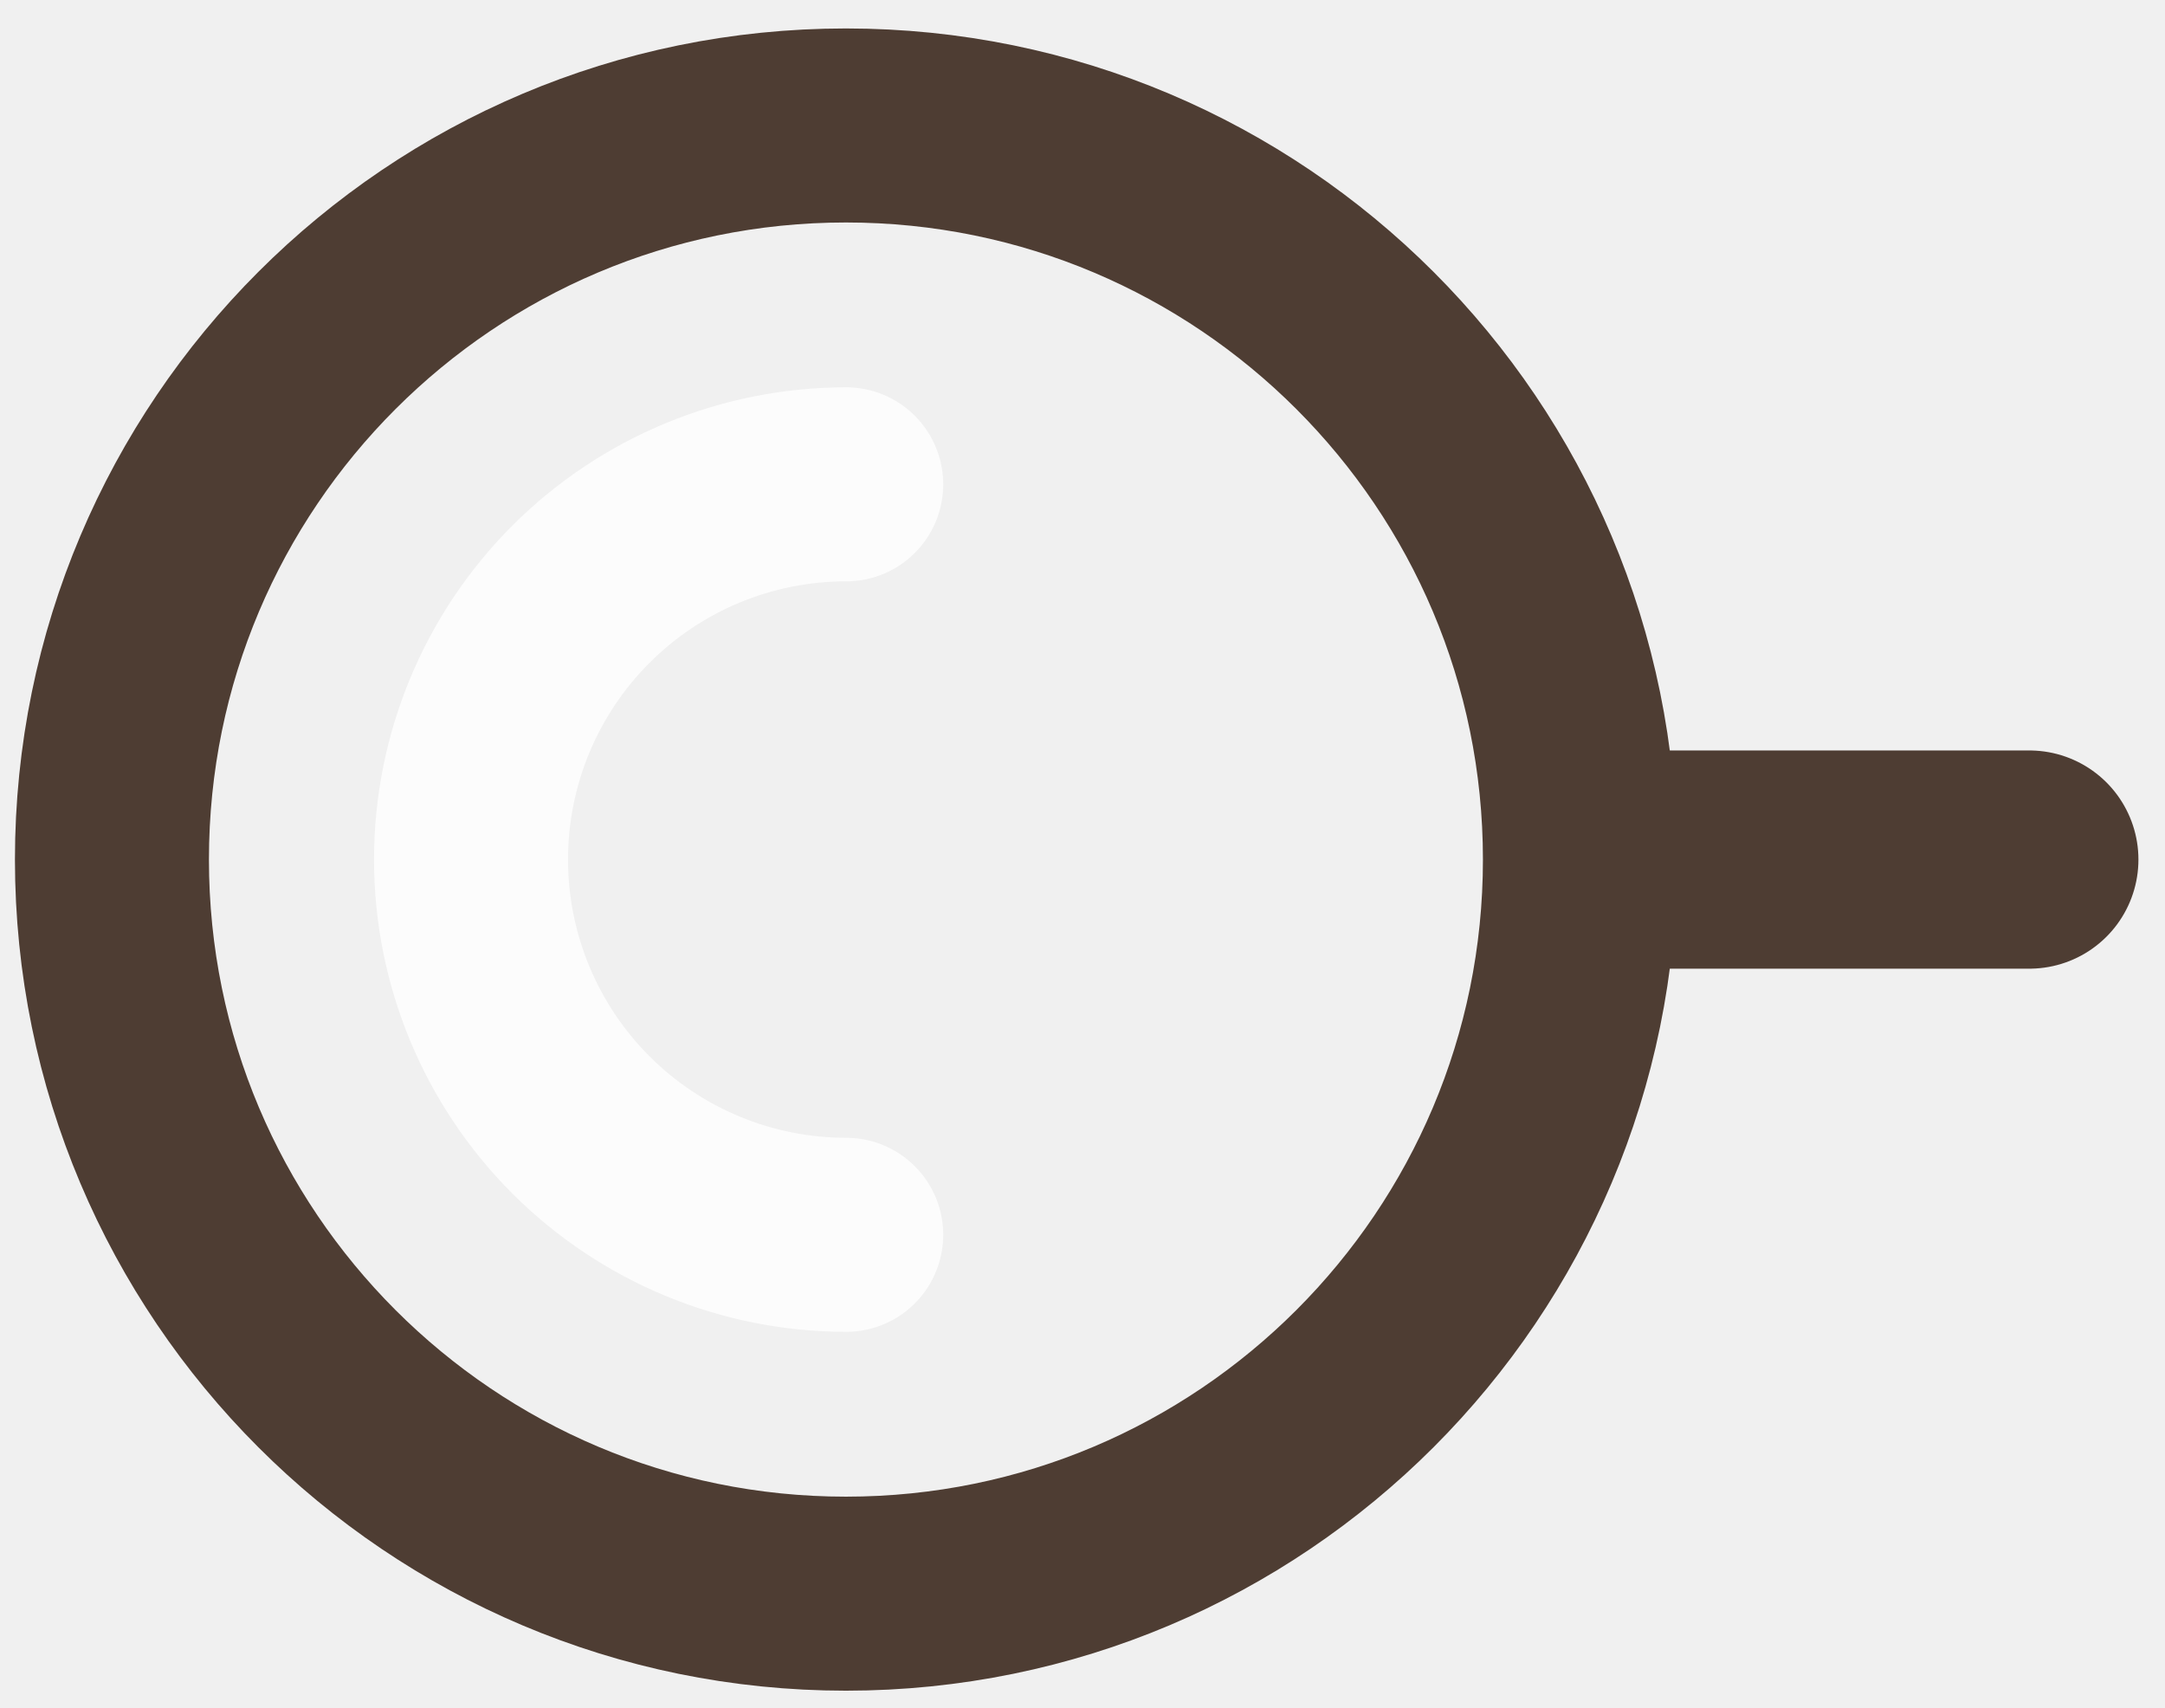
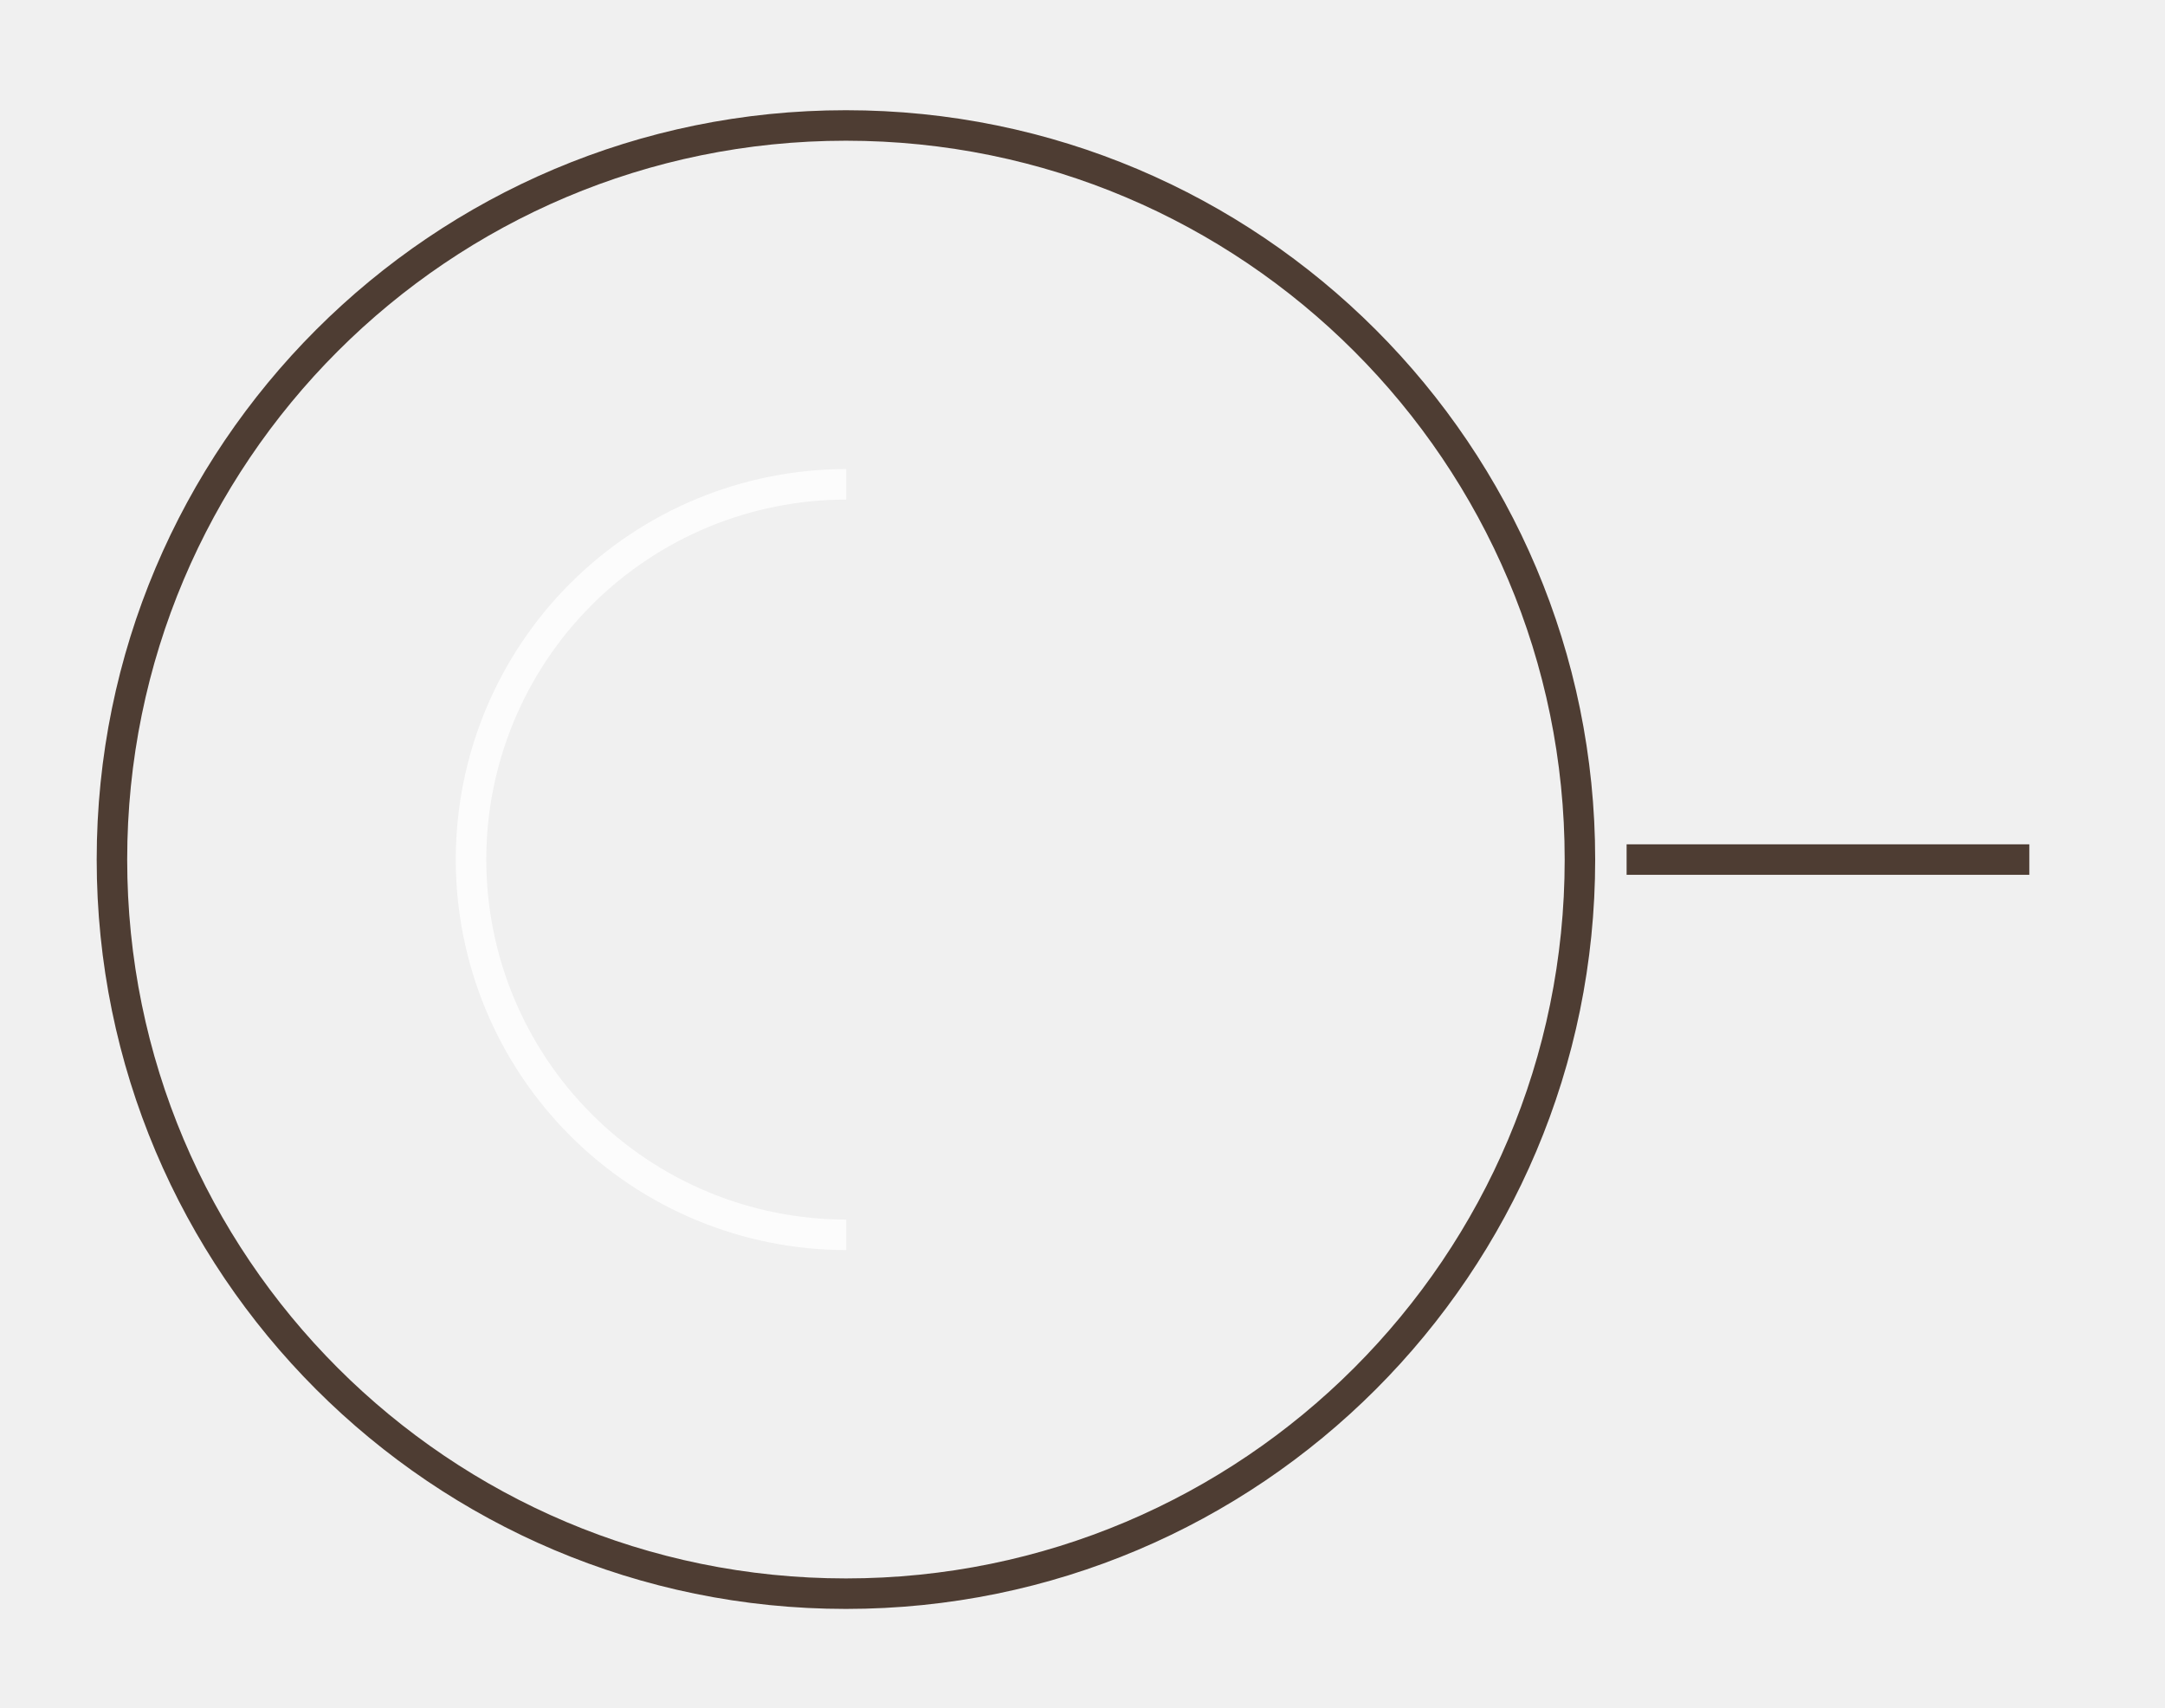
<svg xmlns="http://www.w3.org/2000/svg" width="71" height="56" viewBox="0 0 71 56" fill="none">
  <g id="Group 11">
-     <path id="Vector" d="M27.742 52.256C41.036 52.256 51.813 41.479 51.813 28.185C51.813 14.891 41.036 4.114 27.742 4.114C14.448 4.114 3.671 14.891 3.671 28.185C3.671 41.479 14.448 52.256 27.742 52.256Z" stroke="#4E3D33" stroke-width="6.362" stroke-miterlimit="10" />
-     <path id="Vector_2" opacity="0.8" d="M27.751 40.489C24.488 40.489 21.358 39.193 19.051 36.885C16.743 34.578 15.447 31.448 15.447 28.185C15.447 24.922 16.743 21.792 19.051 19.485C21.358 17.177 24.488 15.881 27.751 15.881" stroke="white" stroke-width="6.362" stroke-miterlimit="10" stroke-linecap="round" />
-     <path id="Vector_3" d="M53.344 28.185H66.551" stroke="#4E3D33" stroke-width="7.155" stroke-miterlimit="10" stroke-linecap="round" />
+     <path id="Vector" d="M27.742 52.256C41.036 52.256 51.813 41.479 51.813 28.185C51.813 14.891 41.036 4.114 27.742 4.114C14.448 4.114 3.671 14.891 3.671 28.185C3.671 41.479 14.448 52.256 27.742 52.256Z" stroke="#4E3D33" strokeWidth="6.362" stroke-miterlimit="10" />
+     <path id="Vector_2" opacity="0.8" d="M27.751 40.489C24.488 40.489 21.358 39.193 19.051 36.885C16.743 34.578 15.447 31.448 15.447 28.185C15.447 24.922 16.743 21.792 19.051 19.485C21.358 17.177 24.488 15.881 27.751 15.881" stroke="white" strokeWidth="6.362" stroke-miterlimit="10" strokeLinecap="round" />
+     <path id="Vector_3" d="M53.344 28.185H66.551" stroke="#4E3D33" strokeWidth="7.155" stroke-miterlimit="10" strokeLinecap="round" />
  </g>
</svg>
